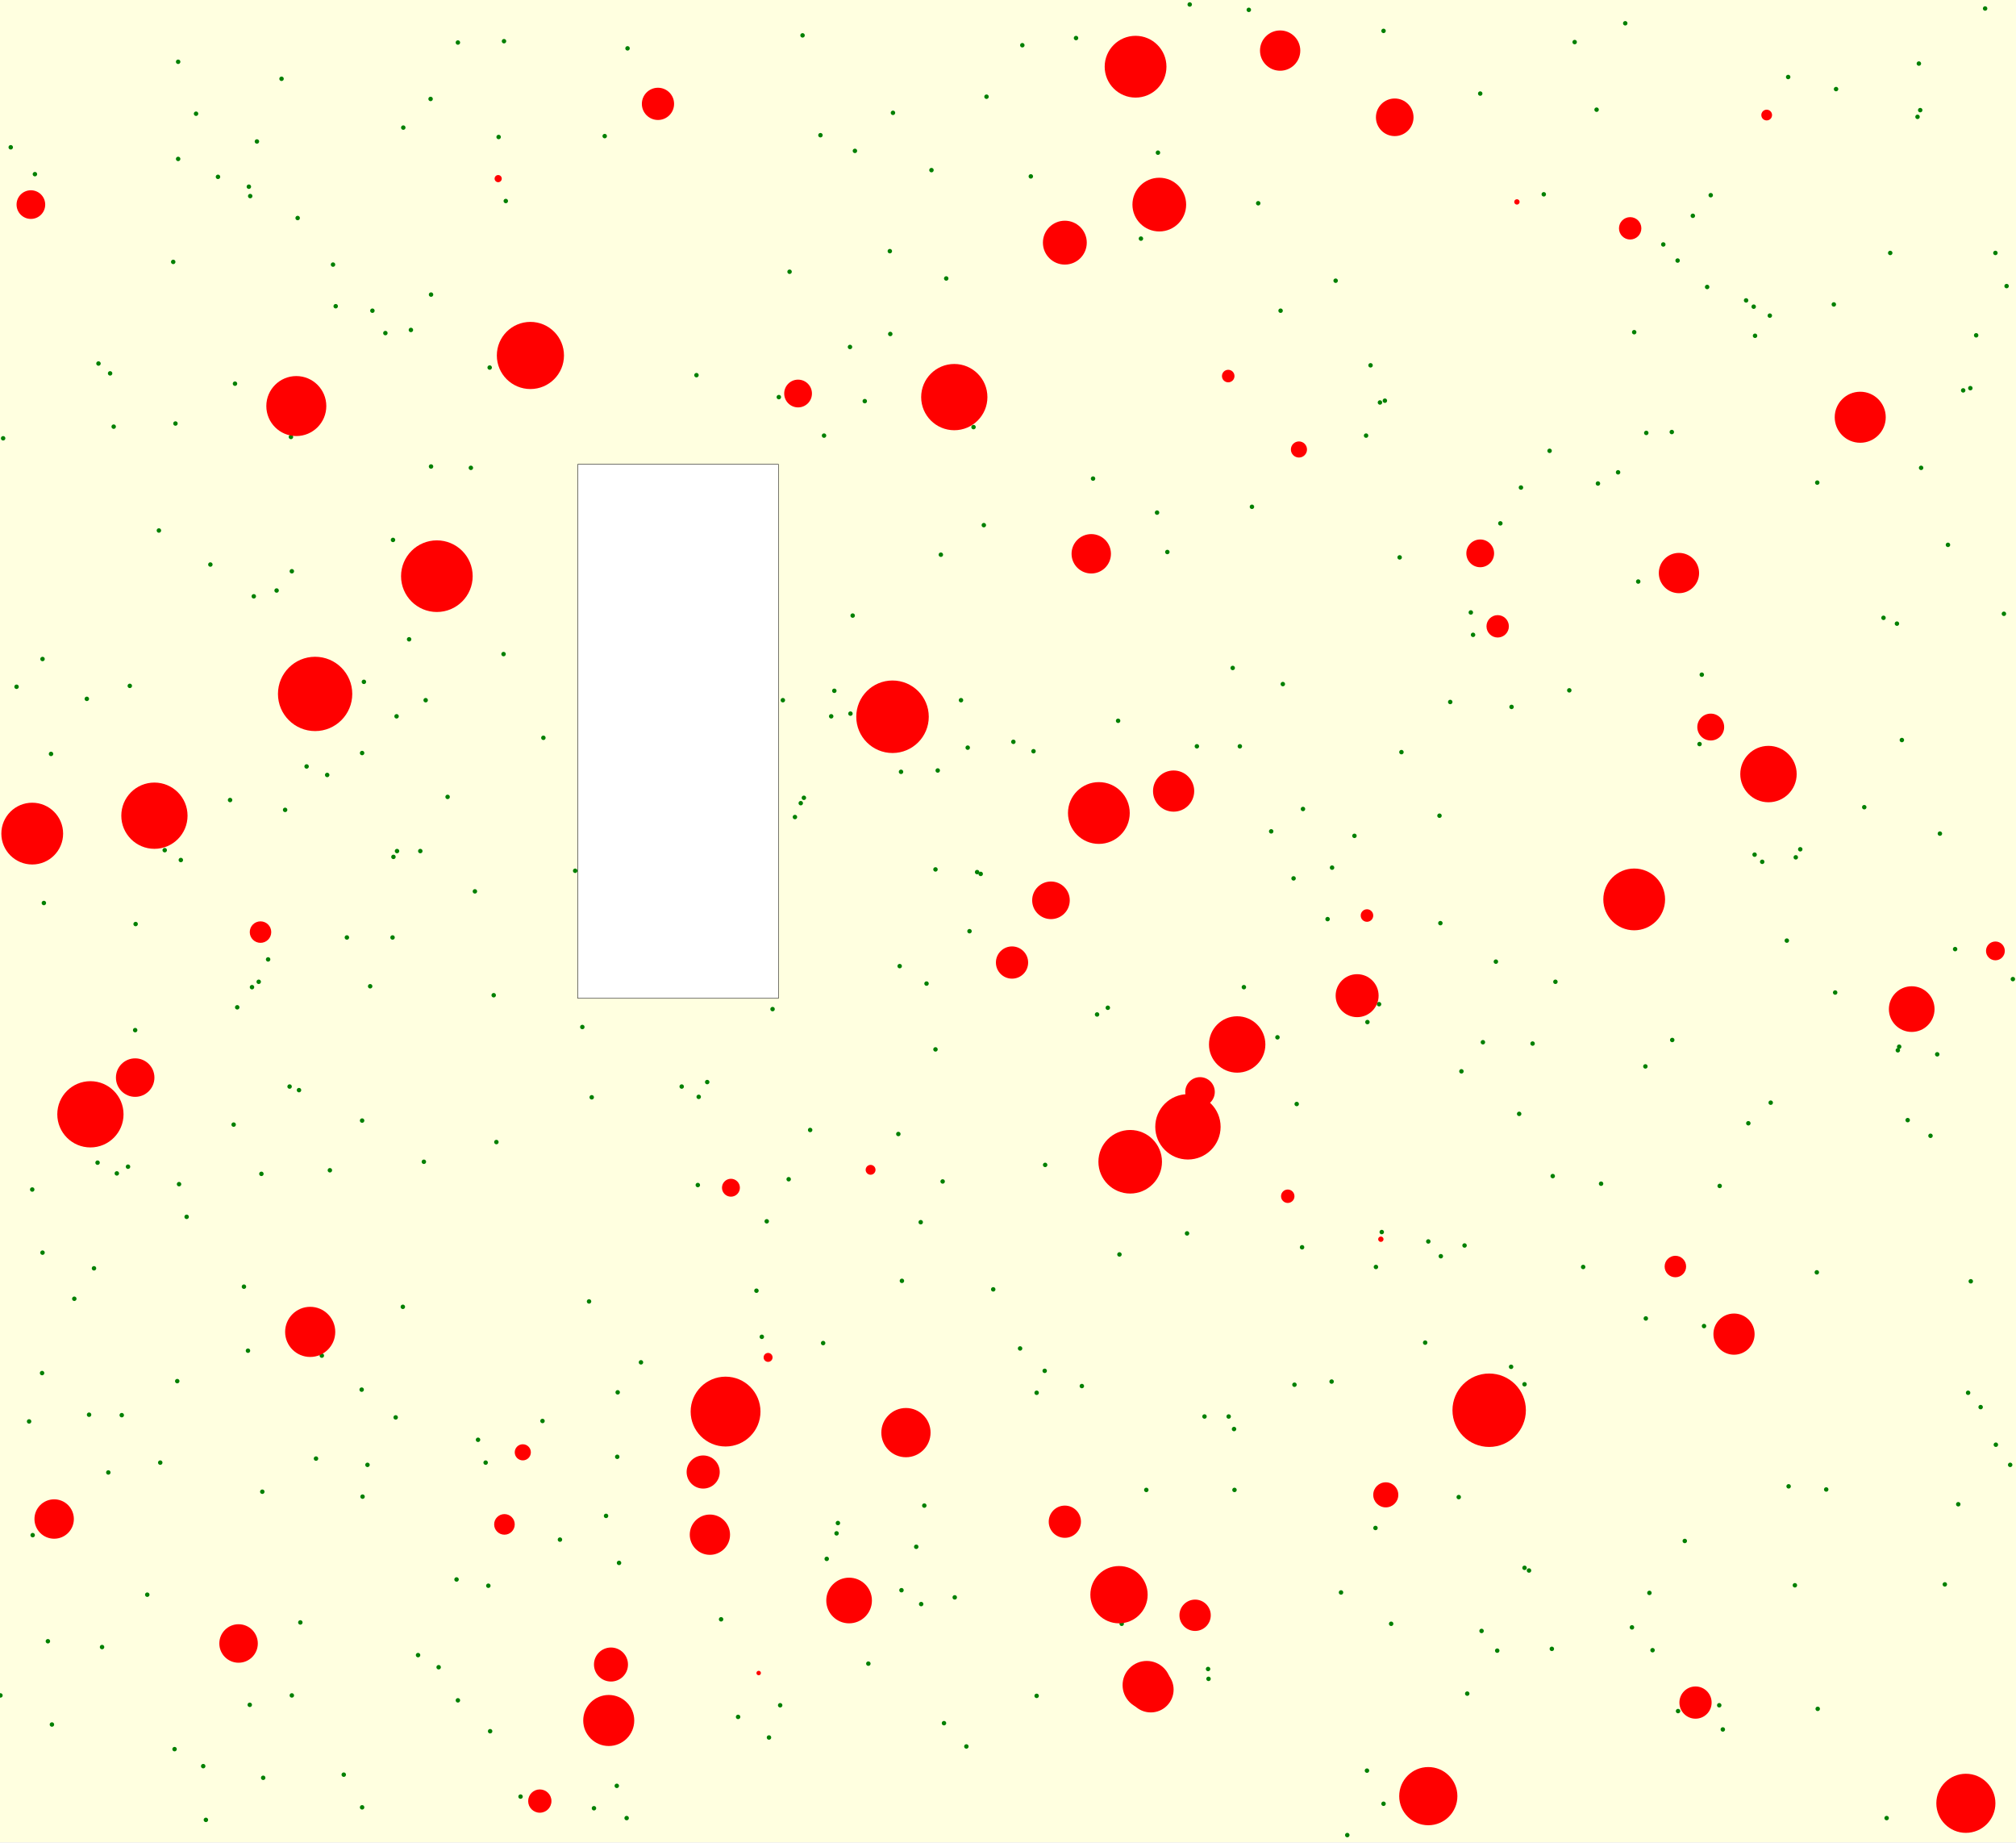
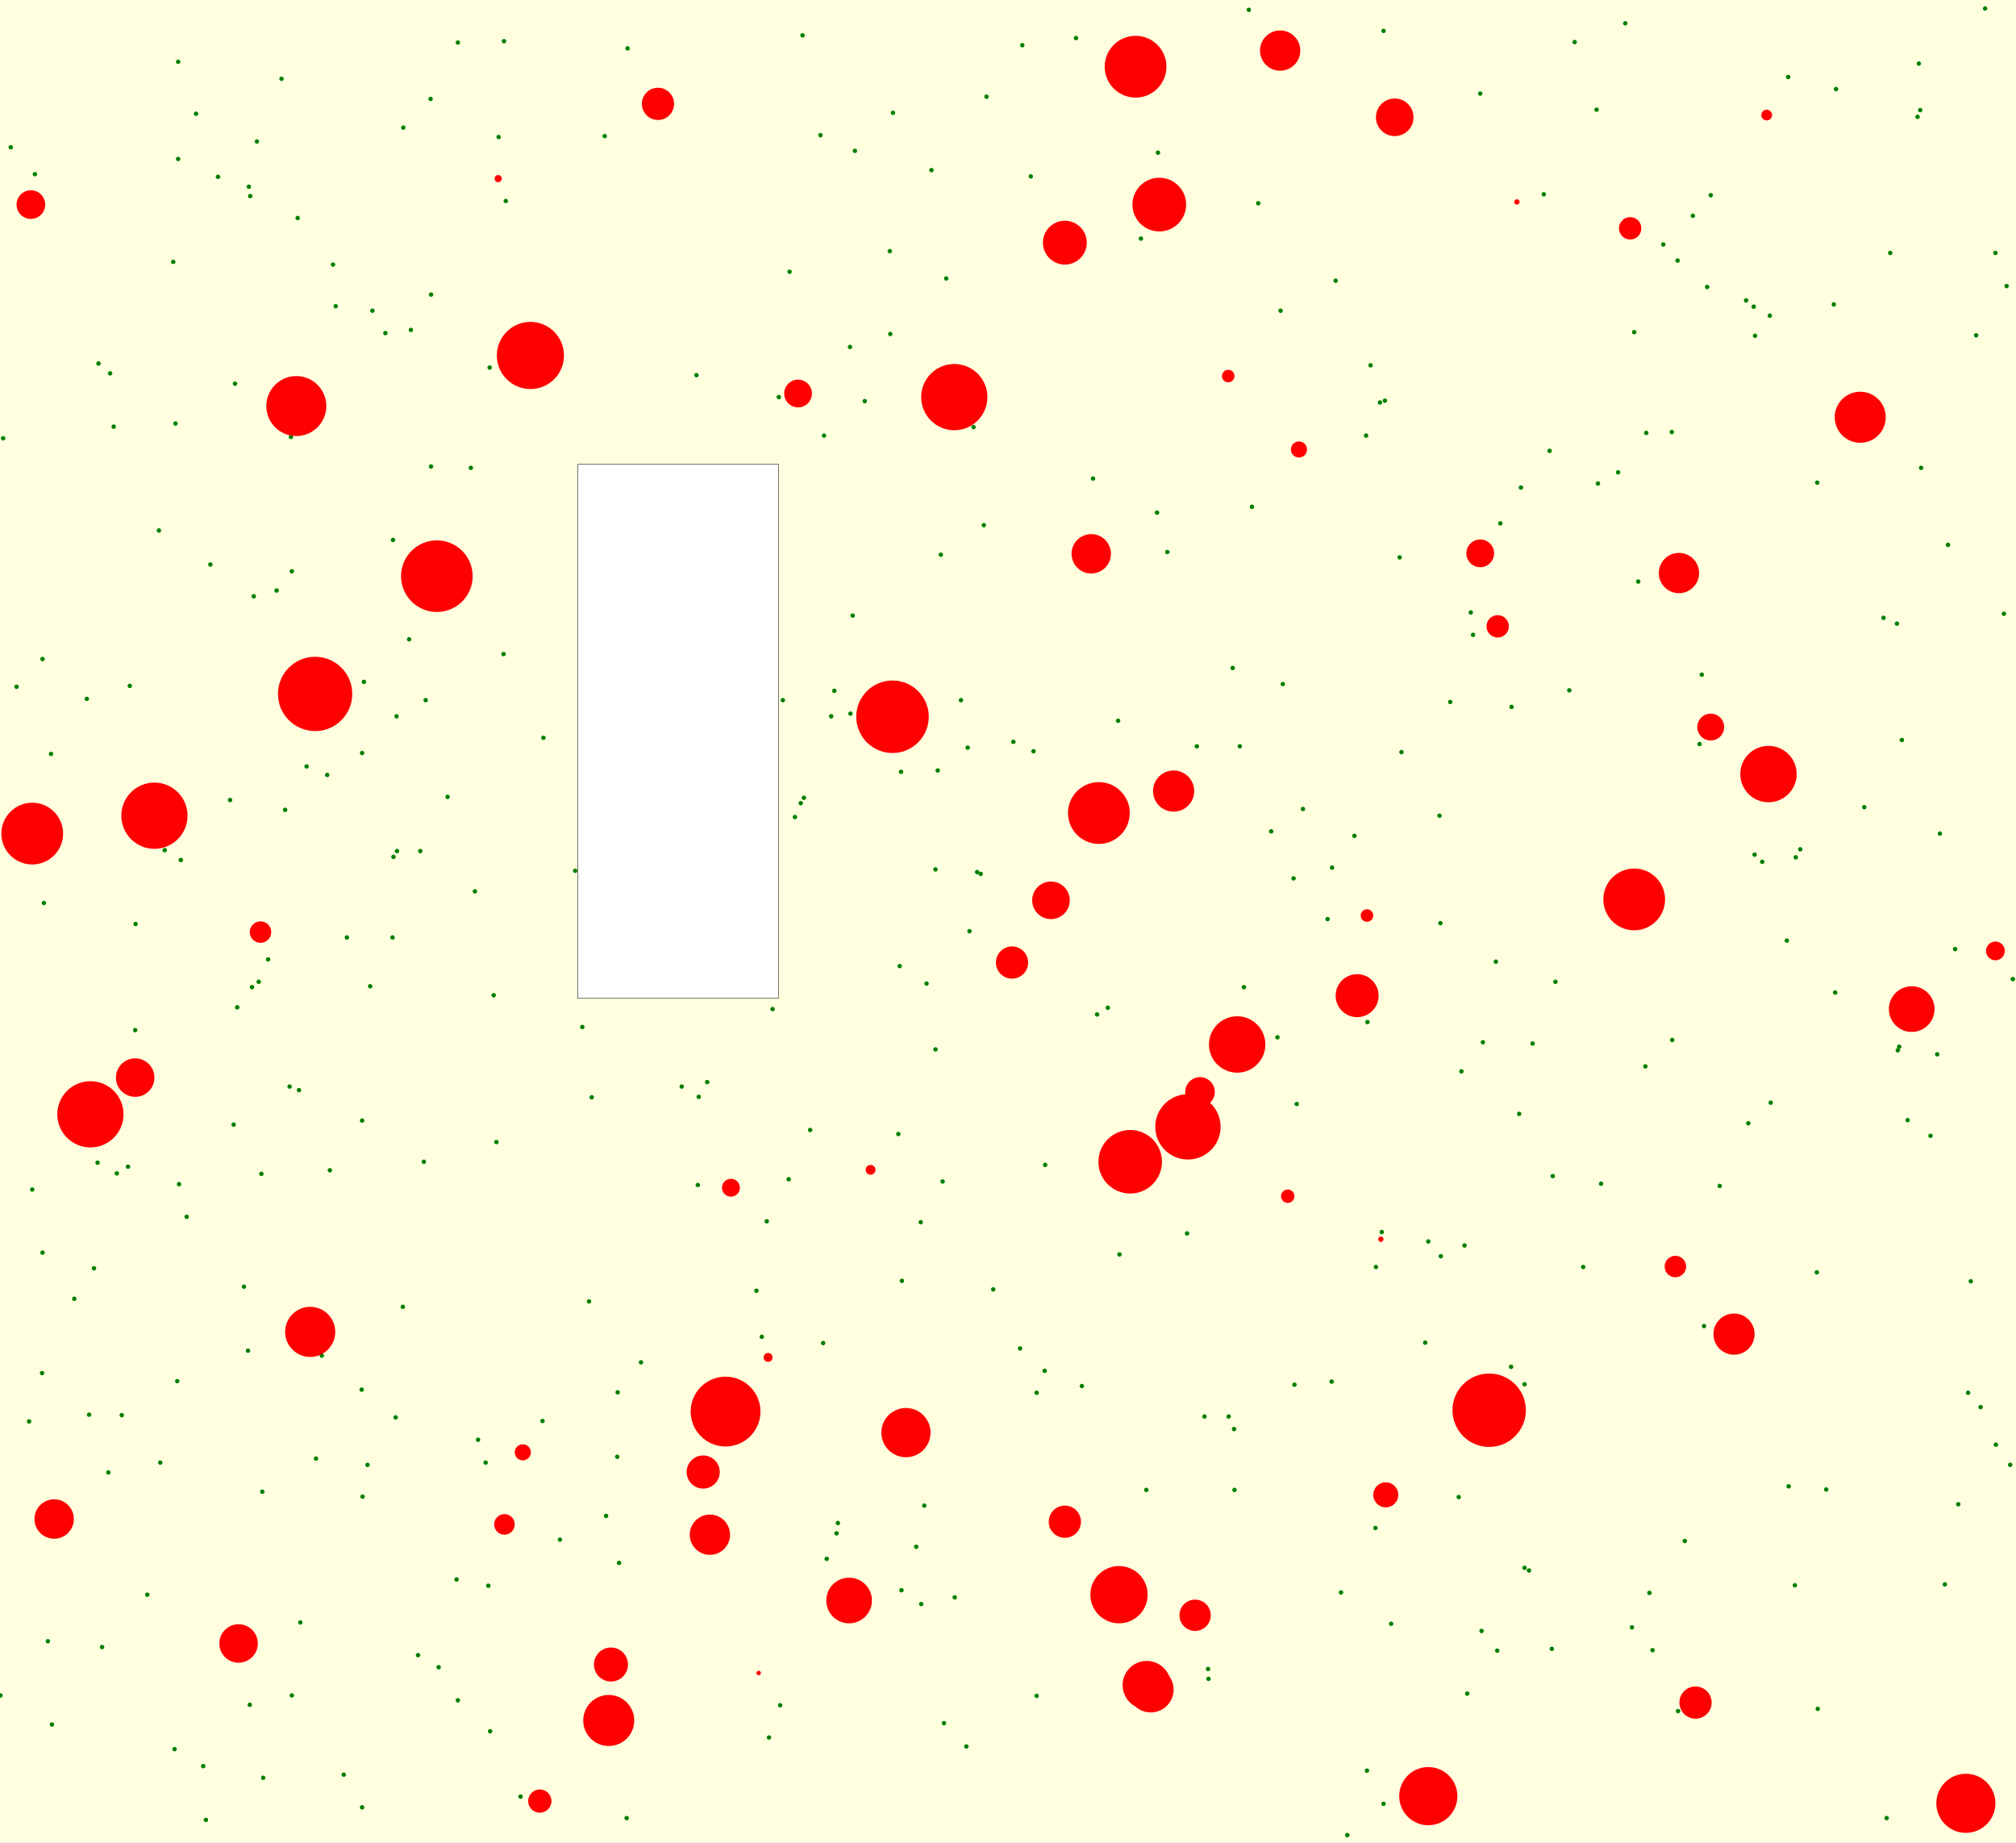
<svg xmlns="http://www.w3.org/2000/svg" viewBox="0 0 4504 4115">
  <rect x="0" y="0" width="4504" height="4115" fill="lightyellow" stroke="none " />
  <rect x="1291" y="1037" width="448" height="1193" fill="white" stroke="black " />
  <circle cx="1864" cy="1543" r="5" fill="green" stroke="none" />
  <circle cx="1810" cy="2524" r="5" fill="green" stroke="none" />
  <circle cx="4208" cy="1380" r="5" fill="green" stroke="none" />
  <circle cx="1383" cy="3491" r="5" fill="green" stroke="none" />
  <circle cx="2996" cy="3557" r="5" fill="green" stroke="none" />
  <circle cx="4415" cy="749" r="5" fill="green" stroke="none" />
  <circle cx="1061" cy="1991" r="5" fill="green" stroke="none" />
  <circle cx="1841" cy="973" r="5" fill="green" stroke="none" />
  <circle cx="809" cy="1682" r="5" fill="green" stroke="none" />
  <circle cx="2976" cy="1938" r="5" fill="green" stroke="none" />
  <circle cx="2106" cy="2639" r="5" fill="green" stroke="none" />
  <circle cx="3240" cy="1568" r="5" fill="green" stroke="none" />
  <circle cx="3377" cy="1579" r="5" fill="green" stroke="none" />
  <circle cx="1995" cy="252" r="5" fill="green" stroke="none" />
  <circle cx="1212" cy="3174" r="5" fill="green" stroke="none" />
  <circle cx="1833" cy="302" r="5" fill="green" stroke="none" />
  <circle cx="2854" cy="2317" r="5" fill="green" stroke="none" />
  <circle cx="3310" cy="3643" r="5" fill="green" stroke="none" />
  <circle cx="1103" cy="2223" r="5" fill="green" stroke="none" />
  <circle cx="3424" cy="2331" r="5" fill="green" stroke="none" />
-   <circle cx="3849" cy="3863" r="5" fill="green" stroke="none" />
  <circle cx="768" cy="3964" r="5" fill="green" stroke="none" />
  <circle cx="2608" cy="1233" r="5" fill="green" stroke="none" />
  <circle cx="3995" cy="172" r="5" fill="green" stroke="none" />
-   <circle cx="2909" cy="2786" r="5" fill="green" stroke="none" />
  <circle cx="4497" cy="2187" r="5" fill="green" stroke="none" />
  <circle cx="901" cy="285" r="5" fill="green" stroke="none" />
  <circle cx="392" cy="946" r="5" fill="green" stroke="none" />
  <circle cx="2404" cy="85" r="5" fill="green" stroke="none" />
  <circle cx="4240" cy="2346" r="5" fill="green" stroke="none" />
  <circle cx="3062" cy="816" r="5" fill="green" stroke="none" />
  <circle cx="2561" cy="3328" r="5" fill="green" stroke="none" />
  <circle cx="2162" cy="1670" r="5" fill="green" stroke="none" />
  <circle cx="2587" cy="341" r="5" fill="green" stroke="none" />
  <circle cx="2198" cy="1173" r="5" fill="green" stroke="none" />
  <circle cx="404" cy="1921" r="5" fill="green" stroke="none" />
  <circle cx="671" cy="3624" r="5" fill="green" stroke="none" />
  <circle cx="652" cy="1276" r="5" fill="green" stroke="none" />
  <circle cx="554" cy="3017" r="5" fill="green" stroke="none" />
  <circle cx="1322" cy="2451" r="5" fill="green" stroke="none" />
  <circle cx="3191" cy="2773" r="5" fill="green" stroke="none" />
  <circle cx="4010" cy="3541" r="5" fill="green" stroke="none" />
  <circle cx="78" cy="389" r="5" fill="green" stroke="none" />
  <circle cx="3259" cy="3344" r="5" fill="green" stroke="none" />
  <circle cx="599" cy="2143" r="5" fill="green" stroke="none" />
  <circle cx="2279" cy="3012" r="5" fill="green" stroke="none" />
  <circle cx="877" cy="2094" r="5" fill="green" stroke="none" />
  <circle cx="3692" cy="3686" r="5" fill="green" stroke="none" />
  <circle cx="2890" cy="1962" r="5" fill="green" stroke="none" />
  <circle cx="1095" cy="3867" r="5" fill="green" stroke="none" />
  <circle cx="2861" cy="694" r="5" fill="green" stroke="none" />
  <circle cx="4262" cy="2502" r="5" fill="green" stroke="none" />
  <circle cx="1713" cy="2728" r="5" fill="green" stroke="none" />
  <circle cx="1556" cy="838" r="5" fill="green" stroke="none" />
  <circle cx="2204" cy="216" r="5" fill="green" stroke="none" />
  <circle cx="514" cy="1787" r="5" fill="green" stroke="none" />
  <circle cx="963" cy="1042" r="5" fill="green" stroke="none" />
  <circle cx="3567" cy="245" r="5" fill="green" stroke="none" />
  <circle cx="980" cy="3724" r="5" fill="green" stroke="none" />
  <circle cx="1793" cy="79" r="5" fill="green" stroke="none" />
  <circle cx="2585" cy="1145" r="5" fill="green" stroke="none" />
  <circle cx="827" cy="2203" r="5" fill="green" stroke="none" />
  <circle cx="3307" cy="209" r="5" fill="green" stroke="none" />
  <circle cx="4165" cy="1803" r="5" fill="green" stroke="none" />
  <circle cx="400" cy="2645" r="5" fill="green" stroke="none" />
  <circle cx="934" cy="3697" r="5" fill="green" stroke="none" />
  <circle cx="3026" cy="1867" r="5" fill="green" stroke="none" />
  <circle cx="3537" cy="2830" r="5" fill="green" stroke="none" />
  <circle cx="3278" cy="3783" r="5" fill="green" stroke="none" />
  <circle cx="3467" cy="3683" r="5" fill="green" stroke="none" />
  <circle cx="1523" cy="2427" r="5" fill="green" stroke="none" />
  <circle cx="4425" cy="3143" r="5" fill="green" stroke="none" />
  <circle cx="4491" cy="3272" r="5" fill="green" stroke="none" />
  <circle cx="2007" cy="2533" r="5" fill="green" stroke="none" />
  <circle cx="218" cy="2597" r="5" fill="green" stroke="none" />
  <circle cx="1285" cy="1945" r="5" fill="green" stroke="none" />
  <circle cx="2133" cy="3568" r="5" fill="green" stroke="none" />
  <circle cx="2109" cy="3849" r="5" fill="green" stroke="none" />
  <circle cx="3073" cy="3413" r="5" fill="green" stroke="none" />
  <circle cx="2090" cy="2344" r="5" fill="green" stroke="none" />
  <circle cx="4012" cy="1915" r="5" fill="green" stroke="none" />
  <circle cx="2114" cy="622" r="5" fill="green" stroke="none" />
  <circle cx="396" cy="3085" r="5" fill="green" stroke="none" />
  <circle cx="650" cy="976" r="5" fill="green" stroke="none" />
  <circle cx="4102" cy="199" r="5" fill="green" stroke="none" />
  <circle cx="4059" cy="2842" r="5" fill="green" stroke="none" />
  <circle cx="242" cy="3289" r="5" fill="green" stroke="none" />
  <circle cx="685" cy="1712" r="5" fill="green" stroke="none" />
  <circle cx="2047" cy="3455" r="5" fill="green" stroke="none" />
  <circle cx="3685" cy="3558" r="5" fill="green" stroke="none" />
  <circle cx="3087" cy="2752" r="5" fill="green" stroke="none" />
  <circle cx="578" cy="2193" r="5" fill="green" stroke="none" />
  <circle cx="2095" cy="1721" r="5" fill="green" stroke="none" />
  <circle cx="1764" cy="607" r="5" fill="green" stroke="none" />
  <circle cx="1125" cy="1461" r="5" fill="green" stroke="none" />
  <circle cx="4080" cy="3327" r="5" fill="green" stroke="none" />
  <circle cx="3807" cy="2962" r="5" fill="green" stroke="none" />
  <circle cx="887" cy="1901" r="5" fill="green" stroke="none" />
  <circle cx="1163" cy="4013" r="5" fill="green" stroke="none" />
  <circle cx="719" cy="3028" r="5" fill="green" stroke="none" />
-   <circle cx="2506" cy="3627" r="5" fill="green" stroke="none" />
  <circle cx="2015" cy="2861" r="5" fill="green" stroke="none" />
  <circle cx="4100" cy="2217" r="5" fill="green" stroke="none" />
  <circle cx="567" cy="1332" r="5" fill="green" stroke="none" />
  <circle cx="3406" cy="3092" r="5" fill="green" stroke="none" />
  <circle cx="530" cy="2250" r="5" fill="green" stroke="none" />
  <circle cx="3901" cy="671" r="5" fill="green" stroke="none" />
  <circle cx="3651" cy="742" r="5" fill="green" stroke="none" />
  <circle cx="2166" cy="2080" r="5" fill="green" stroke="none" />
  <circle cx="2102" cy="1239" r="5" fill="green" stroke="none" />
  <circle cx="1749" cy="1564" r="5" fill="green" stroke="none" />
  <circle cx="3052" cy="973" r="5" fill="green" stroke="none" />
  <circle cx="2316" cy="3788" r="5" fill="green" stroke="none" />
  <circle cx="1789" cy="1794" r="5" fill="green" stroke="none" />
  <circle cx="3937" cy="1925" r="5" fill="green" stroke="none" />
-   <circle cx="3677" cy="2945" r="5" fill="green" stroke="none" />
  <circle cx="4368" cy="2120" r="5" fill="green" stroke="none" />
  <circle cx="3996" cy="3320" r="5" fill="green" stroke="none" />
  <circle cx="2010" cy="2158" r="5" fill="green" stroke="none" />
  <circle cx="2911" cy="1807" r="5" fill="green" stroke="none" />
-   <circle cx="1327" cy="4039" r="5" fill="green" stroke="none" />
  <circle cx="3570" cy="1080" r="5" fill="green" stroke="none" />
  <circle cx="4352" cy="1217" r="5" fill="green" stroke="none" />
  <circle cx="584" cy="2622" r="5" fill="green" stroke="none" />
  <circle cx="95" cy="1472" r="5" fill="green" stroke="none" />
  <circle cx="914" cy="1428" r="5" fill="green" stroke="none" />
  <circle cx="2159" cy="3901" r="5" fill="green" stroke="none" />
  <circle cx="1702" cy="2986" r="5" fill="green" stroke="none" />
-   <circle cx="4402" cy="867" r="5" fill="green" stroke="none" />
  <circle cx="1690" cy="2883" r="5" fill="green" stroke="none" />
  <circle cx="1020" cy="3528" r="5" fill="green" stroke="none" />
  <circle cx="261" cy="2621" r="5" fill="green" stroke="none" />
  <circle cx="2770" cy="1667" r="5" fill="green" stroke="none" />
  <circle cx="1872" cy="3402" r="5" fill="green" stroke="none" />
-   <circle cx="3841" cy="3809" r="5" fill="green" stroke="none" />
  <circle cx="3676" cy="2382" r="5" fill="green" stroke="none" />
-   <circle cx="1940" cy="3716" r="5" fill="green" stroke="none" />
  <circle cx="2058" cy="3583" r="5" fill="green" stroke="none" />
  <circle cx="558" cy="3808" r="5" fill="green" stroke="none" />
  <circle cx="290" cy="1532" r="5" fill="green" stroke="none" />
  <circle cx="1000" cy="1780" r="5" fill="green" stroke="none" />
  <circle cx="3475" cy="2193" r="5" fill="green" stroke="none" />
  <circle cx="3218" cy="2062" r="5" fill="green" stroke="none" />
  <circle cx="254" cy="953" r="5" fill="green" stroke="none" />
  <circle cx="2303" cy="394" r="5" fill="green" stroke="none" />
  <circle cx="3646" cy="3635" r="5" fill="green" stroke="none" />
  <circle cx="2674" cy="1667" r="5" fill="green" stroke="none" />
  <circle cx="2316" cy="3111" r="5" fill="green" stroke="none" />
  <circle cx="1023" cy="3798" r="5" fill="green" stroke="none" />
  <circle cx="4375" cy="3360" r="5" fill="green" stroke="none" />
  <circle cx="358" cy="3267" r="5" fill="green" stroke="none" />
  <circle cx="166" cy="2901" r="5" fill="green" stroke="none" />
  <circle cx="3376" cy="3053" r="5" fill="green" stroke="none" />
  <circle cx="3286" cy="1368" r="5" fill="green" stroke="none" />
  <circle cx="398" cy="138" r="5" fill="green" stroke="none" />
  <circle cx="884" cy="3166" r="5" fill="green" stroke="none" />
  <circle cx="2797" cy="1132" r="5" fill="green" stroke="none" />
  <circle cx="417" cy="2718" r="5" fill="green" stroke="none" />
  <circle cx="2219" cy="2880" r="5" fill="green" stroke="none" />
  <circle cx="194" cy="1561" r="5" fill="green" stroke="none" />
  <circle cx="2334" cy="3062" r="5" fill="green" stroke="none" />
  <circle cx="1379" cy="3254" r="5" fill="green" stroke="none" />
  <circle cx="368" cy="1899" r="5" fill="green" stroke="none" />
  <circle cx="647" cy="2427" r="5" fill="green" stroke="none" />
  <circle cx="1869" cy="3425" r="5" fill="green" stroke="none" />
  <circle cx="3802" cy="1507" r="5" fill="green" stroke="none" />
  <circle cx="2501" cy="2802" r="5" fill="green" stroke="none" />
  <circle cx="4328" cy="2355" r="5" fill="green" stroke="none" />
  <circle cx="2147" cy="1564" r="5" fill="green" stroke="none" />
  <circle cx="1301" cy="2294" r="5" fill="green" stroke="none" />
  <circle cx="947" cy="2595" r="5" fill="green" stroke="none" />
  <circle cx="2451" cy="2266" r="5" fill="green" stroke="none" />
  <circle cx="1988" cy="561" r="5" fill="green" stroke="none" />
  <circle cx="220" cy="812" r="5" fill="green" stroke="none" />
  <circle cx="3313" cy="2328" r="5" fill="green" stroke="none" />
  <circle cx="3394" cy="2488" r="5" fill="green" stroke="none" />
  <circle cx="3345" cy="3687" r="5" fill="green" stroke="none" />
  <circle cx="3291" cy="1418" r="5" fill="green" stroke="none" />
  <circle cx="3992" cy="2101" r="5" fill="green" stroke="none" />
  <circle cx="199" cy="3160" r="5" fill="green" stroke="none" />
  <circle cx="4284" cy="261" r="5" fill="green" stroke="none" />
  <circle cx="3265" cy="2393" r="5" fill="green" stroke="none" />
  <circle cx="4458" cy="565" r="5" fill="green" stroke="none" />
  <circle cx="1847" cy="3482" r="5" fill="green" stroke="none" />
  <circle cx="2191" cy="1952" r="5" fill="green" stroke="none" />
  <circle cx="1910" cy="337" r="5" fill="green" stroke="none" />
-   <circle cx="3081" cy="2243" r="5" fill="green" stroke="none" />
  <circle cx="962" cy="221" r="5" fill="green" stroke="none" />
  <circle cx="3108" cy="3627" r="5" fill="green" stroke="none" />
  <circle cx="7" cy="979" r="5" fill="green" stroke="none" />
  <circle cx="4287" cy="142" r="5" fill="green" stroke="none" />
  <circle cx="1380" cy="3110" r="5" fill="green" stroke="none" />
  <circle cx="525" cy="857" r="5" fill="green" stroke="none" />
  <circle cx="3406" cy="3502" r="5" fill="green" stroke="none" />
  <circle cx="3131" cy="1680" r="5" fill="green" stroke="none" />
  <circle cx="2013" cy="1724" r="5" fill="green" stroke="none" />
  <circle cx="4238" cy="1393" r="5" fill="green" stroke="none" />
  <circle cx="3822" cy="436" r="5" fill="green" stroke="none" />
  <circle cx="1839" cy="3000" r="5" fill="green" stroke="none" />
  <circle cx="4292" cy="1045" r="5" fill="green" stroke="none" />
  <circle cx="3091" cy="69" r="5" fill="green" stroke="none" />
  <circle cx="2475" cy="2251" r="5" fill="green" stroke="none" />
  <circle cx="3956" cy="2463" r="5" fill="green" stroke="none" />
  <circle cx="3094" cy="895" r="5" fill="green" stroke="none" />
  <circle cx="3797" cy="1662" r="5" fill="green" stroke="none" />
  <circle cx="1085" cy="3267" r="5" fill="green" stroke="none" />
  <circle cx="3814" cy="641" r="5" fill="green" stroke="none" />
  <circle cx="1796" cy="1782" r="5" fill="green" stroke="none" />
  <circle cx="65" cy="3175" r="5" fill="green" stroke="none" />
  <circle cx="1251" cy="3439" r="5" fill="green" stroke="none" />
  <circle cx="355" cy="1185" r="5" fill="green" stroke="none" />
  <circle cx="1094" cy="821" r="5" fill="green" stroke="none" />
  <circle cx="2183" cy="1948" r="5" fill="green" stroke="none" />
  <circle cx="2335" cy="2602" r="5" fill="green" stroke="none" />
  <circle cx="1762" cy="2634" r="5" fill="green" stroke="none" />
  <circle cx="586" cy="3332" r="5" fill="green" stroke="none" />
  <circle cx="3184" cy="2999" r="5" fill="green" stroke="none" />
  <circle cx="2866" cy="1528" r="5" fill="green" stroke="none" />
  <circle cx="2897" cy="2466" r="5" fill="green" stroke="none" />
  <circle cx="522" cy="2512" r="5" fill="green" stroke="none" />
  <circle cx="2417" cy="3096" r="5" fill="green" stroke="none" />
  <circle cx="3748" cy="582" r="5" fill="green" stroke="none" />
  <circle cx="2498" cy="1610" r="5" fill="green" stroke="none" />
  <circle cx="3352" cy="1169" r="5" fill="green" stroke="none" />
  <circle cx="2790" cy="22" r="5" fill="green" stroke="none" />
  <circle cx="2090" cy="1942" r="5" fill="green" stroke="none" />
  <circle cx="775" cy="2094" r="5" fill="green" stroke="none" />
  <circle cx="2811" cy="454" r="5" fill="green" stroke="none" />
  <circle cx="559" cy="438" r="5" fill="green" stroke="none" />
  <circle cx="2057" cy="2730" r="5" fill="green" stroke="none" />
  <circle cx="1776" cy="1825" r="5" fill="green" stroke="none" />
-   <circle cx="4386" cy="872" r="5" fill="green" stroke="none" />
  <circle cx="832" cy="694" r="5" fill="green" stroke="none" />
  <circle cx="94" cy="3067" r="5" fill="green" stroke="none" />
  <circle cx="114" cy="1684" r="5" fill="green" stroke="none" />
  <circle cx="2284" cy="101" r="5" fill="green" stroke="none" />
  <circle cx="3921" cy="750" r="5" fill="green" stroke="none" />
  <circle cx="3920" cy="1909" r="5" fill="green" stroke="none" />
  <circle cx="668" cy="2435" r="5" fill="green" stroke="none" />
  <circle cx="2757" cy="3192" r="5" fill="green" stroke="none" />
  <circle cx="2892" cy="3093" r="5" fill="green" stroke="none" />
  <circle cx="2754" cy="1492" r="5" fill="green" stroke="none" />
  <circle cx="3055" cy="2283" r="5" fill="green" stroke="none" />
  <circle cx="4290" cy="246" r="5" fill="green" stroke="none" />
  <circle cx="1351" cy="304" r="5" fill="green" stroke="none" />
  <circle cx="3054" cy="3955" r="5" fill="green" stroke="none" />
  <circle cx="2779" cy="2205" r="5" fill="green" stroke="none" />
  <circle cx="878" cy="1206" r="5" fill="green" stroke="none" />
  <circle cx="3272" cy="2782" r="5" fill="green" stroke="none" />
-   <circle cx="1378" cy="3989" r="5" fill="green" stroke="none" />
  <circle cx="1899" cy="775" r="5" fill="green" stroke="none" />
  <circle cx="2758" cy="3328" r="5" fill="green" stroke="none" />
-   <circle cx="73" cy="3429" r="5" fill="green" stroke="none" />
  <circle cx="963" cy="658" r="5" fill="green" stroke="none" />
  <circle cx="808" cy="3104" r="5" fill="green" stroke="none" />
  <circle cx="4022" cy="1897" r="5" fill="green" stroke="none" />
  <circle cx="810" cy="3343" r="5" fill="green" stroke="none" />
  <circle cx="1857" cy="1600" r="5" fill="green" stroke="none" />
  <circle cx="3219" cy="2806" r="5" fill="green" stroke="none" />
  <circle cx="2264" cy="1657" r="5" fill="green" stroke="none" />
  <circle cx="3506" cy="1542" r="5" fill="green" stroke="none" />
  <circle cx="939" cy="1901" r="5" fill="green" stroke="none" />
  <circle cx="3577" cy="2644" r="5" fill="green" stroke="none" />
  <circle cx="1068" cy="3216" r="5" fill="green" stroke="none" />
  <circle cx="879" cy="1914" r="5" fill="green" stroke="none" />
  <circle cx="1052" cy="1045" r="5" fill="green" stroke="none" />
  <circle cx="3083" cy="899" r="5" fill="green" stroke="none" />
  <circle cx="637" cy="1809" r="5" fill="green" stroke="none" />
  <circle cx="2014" cy="3552" r="5" fill="green" stroke="none" />
  <circle cx="2984" cy="627" r="5" fill="green" stroke="none" />
  <circle cx="454" cy="3945" r="5" fill="green" stroke="none" />
  <circle cx="3918" cy="685" r="5" fill="green" stroke="none" />
  <circle cx="438" cy="254" r="5" fill="green" stroke="none" />
  <circle cx="210" cy="2833" r="5" fill="green" stroke="none" />
-   <circle cx="2658" cy="10" r="5" fill="green" stroke="none" />
  <circle cx="556" cy="417" r="5" fill="green" stroke="none" />
  <circle cx="1091" cy="3542" r="5" fill="green" stroke="none" />
  <circle cx="4397" cy="3111" r="5" fill="green" stroke="none" />
  <circle cx="246" cy="834" r="5" fill="green" stroke="none" />
  <circle cx="2745" cy="3164" r="5" fill="green" stroke="none" />
  <circle cx="1559" cy="2647" r="5" fill="green" stroke="none" />
  <circle cx="398" cy="355" r="5" fill="green" stroke="none" />
  <circle cx="4061" cy="3817" r="5" fill="green" stroke="none" />
  <circle cx="809" cy="2503" r="5" fill="green" stroke="none" />
  <circle cx="665" cy="487" r="5" fill="green" stroke="none" />
  <circle cx="4403" cy="2862" r="5" fill="green" stroke="none" />
  <circle cx="3749" cy="3822" r="5" fill="green" stroke="none" />
  <circle cx="3764" cy="3442" r="5" fill="green" stroke="none" />
  <circle cx="72" cy="2657" r="5" fill="green" stroke="none" />
  <circle cx="3735" cy="965" r="5" fill="green" stroke="none" />
  <circle cx="2065" cy="3363" r="5" fill="green" stroke="none" />
  <circle cx="1989" cy="746" r="5" fill="green" stroke="none" />
  <circle cx="1130" cy="449" r="5" fill="green" stroke="none" />
  <circle cx="3660" cy="1299" r="5" fill="green" stroke="none" />
  <circle cx="1109" cy="2551" r="5" fill="green" stroke="none" />
  <circle cx="3631" cy="52" r="5" fill="green" stroke="none" />
  <circle cx="3074" cy="2830" r="5" fill="green" stroke="none" />
  <circle cx="1354" cy="3386" r="5" fill="green" stroke="none" />
  <circle cx="4435" cy="19" r="5" fill="green" stroke="none" />
  <circle cx="2070" cy="2197" r="5" fill="green" stroke="none" />
  <circle cx="918" cy="737" r="5" fill="green" stroke="none" />
  <circle cx="3782" cy="482" r="5" fill="green" stroke="none" />
  <circle cx="329" cy="3562" r="5" fill="green" stroke="none" />
  <circle cx="3449" cy="434" r="5" fill="green" stroke="none" />
  <circle cx="951" cy="1564" r="5" fill="green" stroke="none" />
  <circle cx="470" cy="1261" r="5" fill="green" stroke="none" />
  <circle cx="3678" cy="967" r="5" fill="green" stroke="none" />
  <circle cx="1126" cy="92" r="5" fill="green" stroke="none" />
  <circle cx="1023" cy="95" r="5" fill="green" stroke="none" />
  <circle cx="1400" cy="4061" r="5" fill="green" stroke="none" />
  <circle cx="1114" cy="306" r="5" fill="green" stroke="none" />
  <circle cx="3469" cy="2627" r="5" fill="green" stroke="none" />
  <circle cx="4243" cy="2338" r="5" fill="green" stroke="none" />
  <circle cx="116" cy="3852" r="5" fill="green" stroke="none" />
  <circle cx="3716" cy="546" r="5" fill="green" stroke="none" />
  <circle cx="98" cy="2017" r="5" fill="green" stroke="none" />
  <circle cx="1905" cy="1375" r="5" fill="green" stroke="none" />
  <circle cx="1561" cy="2450" r="5" fill="green" stroke="none" />
  <circle cx="3091" cy="4029" r="5" fill="green" stroke="none" />
  <circle cx="302" cy="2301" r="5" fill="green" stroke="none" />
  <circle cx="652" cy="3787" r="5" fill="green" stroke="none" />
  <circle cx="4215" cy="4061" r="5" fill="green" stroke="none" />
  <circle cx="1580" cy="2417" r="5" fill="green" stroke="none" />
  <circle cx="3010" cy="4099" r="5" fill="green" stroke="none" />
  <circle cx="4249" cy="1653" r="5" fill="green" stroke="none" />
  <circle cx="4060" cy="1078" r="5" fill="green" stroke="none" />
  <circle cx="1900" cy="1594" r="5" fill="green" stroke="none" />
  <circle cx="2442" cy="1069" r="5" fill="green" stroke="none" />
-   <circle cx="1611" cy="3617" r="5" fill="green" stroke="none" />
  <circle cx="4459" cy="3227" r="5" fill="green" stroke="none" />
  <circle cx="629" cy="176" r="5" fill="green" stroke="none" />
  <circle cx="2966" cy="2053" r="5" fill="green" stroke="none" />
  <circle cx="821" cy="3272" r="5" fill="green" stroke="none" />
  <circle cx="2691" cy="3164" r="5" fill="green" stroke="none" />
  <circle cx="4334" cy="1862" r="5" fill="green" stroke="none" />
  <circle cx="4483" cy="639" r="5" fill="green" stroke="none" />
  <circle cx="809" cy="4037" r="5" fill="green" stroke="none" />
  <circle cx="574" cy="316" r="5" fill="green" stroke="none" />
  <circle cx="3906" cy="2509" r="5" fill="green" stroke="none" />
  <circle cx="4223" cy="565" r="5" fill="green" stroke="none" />
-   <circle cx="1649" cy="3835" r="5" fill="green" stroke="none" />
  <circle cx="886" cy="1600" r="5" fill="green" stroke="none" />
  <circle cx="24" cy="329" r="5" fill="green" stroke="none" />
  <circle cx="1726" cy="2254" r="5" fill="green" stroke="none" />
  <circle cx="3462" cy="1007" r="5" fill="green" stroke="none" />
  <circle cx="3342" cy="2148" r="5" fill="green" stroke="none" />
  <circle cx="286" cy="2606" r="5" fill="green" stroke="none" />
  <circle cx="1" cy="3787" r="5" fill="green" stroke="none" />
  <circle cx="95" cy="2798" r="5" fill="green" stroke="none" />
  <circle cx="618" cy="1319" r="5" fill="green" stroke="none" />
  <circle cx="3216" cy="1822" r="5" fill="green" stroke="none" />
  <circle cx="228" cy="3679" r="5" fill="green" stroke="none" />
  <circle cx="303" cy="2064" r="5" fill="green" stroke="none" />
  <circle cx="4313" cy="2537" r="5" fill="green" stroke="none" />
  <circle cx="37" cy="1534" r="5" fill="green" stroke="none" />
  <circle cx="2699" cy="3728" r="5" fill="green" stroke="none" />
  <circle cx="731" cy="1731" r="5" fill="green" stroke="none" />
  <circle cx="3615" cy="1055" r="5" fill="green" stroke="none" />
  <circle cx="588" cy="3971" r="5" fill="green" stroke="none" />
  <circle cx="2549" cy="533" r="5" fill="green" stroke="none" />
  <circle cx="2652" cy="2755" r="5" fill="green" stroke="none" />
  <circle cx="1740" cy="887" r="5" fill="green" stroke="none" />
  <circle cx="4097" cy="680" r="5" fill="green" stroke="none" />
  <circle cx="1432" cy="3043" r="5" fill="green" stroke="none" />
  <circle cx="1932" cy="896" r="5" fill="green" stroke="none" />
  <circle cx="3127" cy="1245" r="5" fill="green" stroke="none" />
  <circle cx="3398" cy="1089" r="5" fill="green" stroke="none" />
  <circle cx="460" cy="4065" r="5" fill="green" stroke="none" />
  <circle cx="1743" cy="3809" r="5" fill="green" stroke="none" />
  <circle cx="750" cy="684" r="5" fill="green" stroke="none" />
  <circle cx="737" cy="2614" r="5" fill="green" stroke="none" />
  <circle cx="1402" cy="108" r="5" fill="green" stroke="none" />
  <circle cx="2175" cy="954" r="5" fill="green" stroke="none" />
  <circle cx="2309" cy="1678" r="5" fill="green" stroke="none" />
  <circle cx="3954" cy="705" r="5" fill="green" stroke="none" />
  <circle cx="107" cy="3666" r="5" fill="green" stroke="none" />
  <circle cx="563" cy="2205" r="5" fill="green" stroke="none" />
  <circle cx="3736" cy="2323" r="5" fill="green" stroke="none" />
  <circle cx="4345" cy="3539" r="5" fill="green" stroke="none" />
  <circle cx="4477" cy="1371" r="5" fill="green" stroke="none" />
  <circle cx="545" cy="2874" r="5" fill="green" stroke="none" />
  <circle cx="900" cy="2919" r="5" fill="green" stroke="none" />
  <circle cx="487" cy="395" r="5" fill="green" stroke="none" />
  <circle cx="2975" cy="3086" r="5" fill="green" stroke="none" />
  <circle cx="387" cy="585" r="5" fill="green" stroke="none" />
  <circle cx="3416" cy="3508" r="5" fill="green" stroke="none" />
  <circle cx="1214" cy="1648" r="5" fill="green" stroke="none" />
  <circle cx="813" cy="1523" r="5" fill="green" stroke="none" />
  <circle cx="706" cy="3258" r="5" fill="green" stroke="none" />
  <circle cx="2840" cy="1857" r="5" fill="green" stroke="none" />
  <circle cx="744" cy="591" r="5" fill="green" stroke="none" />
  <circle cx="1718" cy="3881" r="5" fill="green" stroke="none" />
  <circle cx="390" cy="3907" r="5" fill="green" stroke="none" />
  <circle cx="272" cy="3161" r="5" fill="green" stroke="none" />
  <circle cx="2081" cy="380" r="5" fill="green" stroke="none" />
  <circle cx="3518" cy="94" r="5" fill="green" stroke="none" />
  <circle cx="861" cy="744" r="5" fill="green" stroke="none" />
  <circle cx="1316" cy="2907" r="5" fill="green" stroke="none" />
  <circle cx="3842" cy="2649" r="5" fill="green" stroke="none" />
  <circle cx="2700" cy="3750" r="5" fill="green" stroke="none" />
  <circle cx="4458" cy="2124" r="21" fill="red" stroke="none" />
  <circle cx="2132" cy="887" r="74" fill="red" stroke="none" />
  <circle cx="2455" cy="1816" r="69" fill="red" stroke="none" />
  <circle cx="69" cy="457" r="32" fill="red" stroke="none" />
  <circle cx="3054" cy="2045" r="14" fill="red" stroke="none" />
  <circle cx="704" cy="1550" r="83" fill="red" stroke="none" />
  <circle cx="1185" cy="794" r="75" fill="red" stroke="none" />
  <circle cx="3743" cy="2829" r="24" fill="red" stroke="none" />
  <circle cx="1168" cy="3244" r="18" fill="red" stroke="none" />
  <circle cx="3346" cy="1399" r="25" fill="red" stroke="none" />
  <circle cx="3307" cy="1236" r="31" fill="red" stroke="none" />
  <circle cx="2500" cy="3562" r="64" fill="red" stroke="none" />
  <circle cx="2681" cy="2439" r="33" fill="red" stroke="none" />
  <circle cx="533" cy="3671" r="43" fill="red" stroke="none" />
  <circle cx="582" cy="2082" r="24" fill="red" stroke="none" />
  <circle cx="1633" cy="2653" r="20" fill="red" stroke="none" />
  <circle cx="1994" cy="1601" r="81" fill="red" stroke="none" />
  <circle cx="662" cy="907" r="67" fill="red" stroke="none" />
  <circle cx="2379" cy="3399" r="36" fill="red" stroke="none" />
  <circle cx="1716" cy="3032" r="10" fill="red" stroke="none" />
  <circle cx="1695" cy="3737" r="5" fill="red" stroke="none" />
  <circle cx="2590" cy="457" r="60" fill="red" stroke="none" />
  <circle cx="2764" cy="2333" r="63" fill="red" stroke="none" />
  <circle cx="3327" cy="3150" r="82" fill="red" stroke="none" />
  <circle cx="1571" cy="3288" r="37" fill="red" stroke="none" />
  <circle cx="345" cy="1822" r="74" fill="red" stroke="none" />
  <circle cx="202" cy="2489" r="74" fill="red" stroke="none" />
  <circle cx="2622" cy="1767" r="46" fill="red" stroke="none" />
  <circle cx="4156" cy="932" r="57" fill="red" stroke="none" />
  <circle cx="693" cy="2975" r="56" fill="red" stroke="none" />
  <circle cx="2261" cy="2150" r="36" fill="red" stroke="none" />
  <circle cx="2744" cy="840" r="14" fill="red" stroke="none" />
  <circle cx="3822" cy="1624" r="30" fill="red" stroke="none" />
  <circle cx="3032" cy="2224" r="48" fill="red" stroke="none" />
  <circle cx="2379" cy="542" r="49" fill="red" stroke="none" />
  <circle cx="1783" cy="879" r="31" fill="red" stroke="none" />
  <circle cx="3951" cy="1729" r="63" fill="red" stroke="none" />
  <circle cx="3085" cy="2768" r="6" fill="red" stroke="none" />
  <circle cx="3751" cy="1280" r="45" fill="red" stroke="none" />
  <circle cx="1897" cy="3575" r="51" fill="red" stroke="none" />
  <circle cx="72" cy="1862" r="69" fill="red" stroke="none" />
  <circle cx="2654" cy="2517" r="73" fill="red" stroke="none" />
  <circle cx="1945" cy="2613" r="11" fill="red" stroke="none" />
  <circle cx="1127" cy="3405" r="23" fill="red" stroke="none" />
  <circle cx="2024" cy="3200" r="55" fill="red" stroke="none" />
  <circle cx="4392" cy="4028" r="66" fill="red" stroke="none" />
  <circle cx="1470" cy="232" r="36" fill="red" stroke="none" />
  <circle cx="1621" cy="3153" r="78" fill="red" stroke="none" />
  <circle cx="2571" cy="3774" r="51" fill="red" stroke="none" />
  <circle cx="3947" cy="257" r="12" fill="red" stroke="none" />
  <circle cx="2562" cy="3764" r="54" fill="red" stroke="none" />
  <circle cx="2348" cy="2011" r="42" fill="red" stroke="none" />
  <circle cx="4271" cy="2254" r="51" fill="red" stroke="none" />
  <circle cx="1113" cy="399" r="8" fill="red" stroke="none" />
  <circle cx="3191" cy="4012" r="65" fill="red" stroke="none" />
  <circle cx="2877" cy="2672" r="15" fill="red" stroke="none" />
  <circle cx="2902" cy="1004" r="18" fill="red" stroke="none" />
  <circle cx="3389" cy="451" r="6" fill="red" stroke="none" />
  <circle cx="2537" cy="149" r="69" fill="red" stroke="none" />
  <circle cx="3116" cy="262" r="42" fill="red" stroke="none" />
  <circle cx="3874" cy="2980" r="46" fill="red" stroke="none" />
  <circle cx="302" cy="2407" r="43" fill="red" stroke="none" />
  <circle cx="3642" cy="510" r="25" fill="red" stroke="none" />
  <circle cx="3788" cy="3803" r="36" fill="red" stroke="none" />
  <circle cx="2525" cy="2595" r="71" fill="red" stroke="none" />
  <circle cx="121" cy="3393" r="44" fill="red" stroke="none" />
  <circle cx="1360" cy="3843" r="57" fill="red" stroke="none" />
  <circle cx="1586" cy="3428" r="45" fill="red" stroke="none" />
  <circle cx="976" cy="1287" r="80" fill="red" stroke="none" />
  <circle cx="2670" cy="3608" r="35" fill="red" stroke="none" />
  <circle cx="1365" cy="3718" r="38" fill="red" stroke="none" />
  <circle cx="3096" cy="3339" r="28" fill="red" stroke="none" />
  <circle cx="2438" cy="1237" r="44" fill="red" stroke="none" />
  <circle cx="1206" cy="4023" r="26" fill="red" stroke="none" />
  <circle cx="2860" cy="113" r="45" fill="red" stroke="none" />
  <circle cx="3651" cy="2009" r="69" fill="red" stroke="none" />
</svg>
